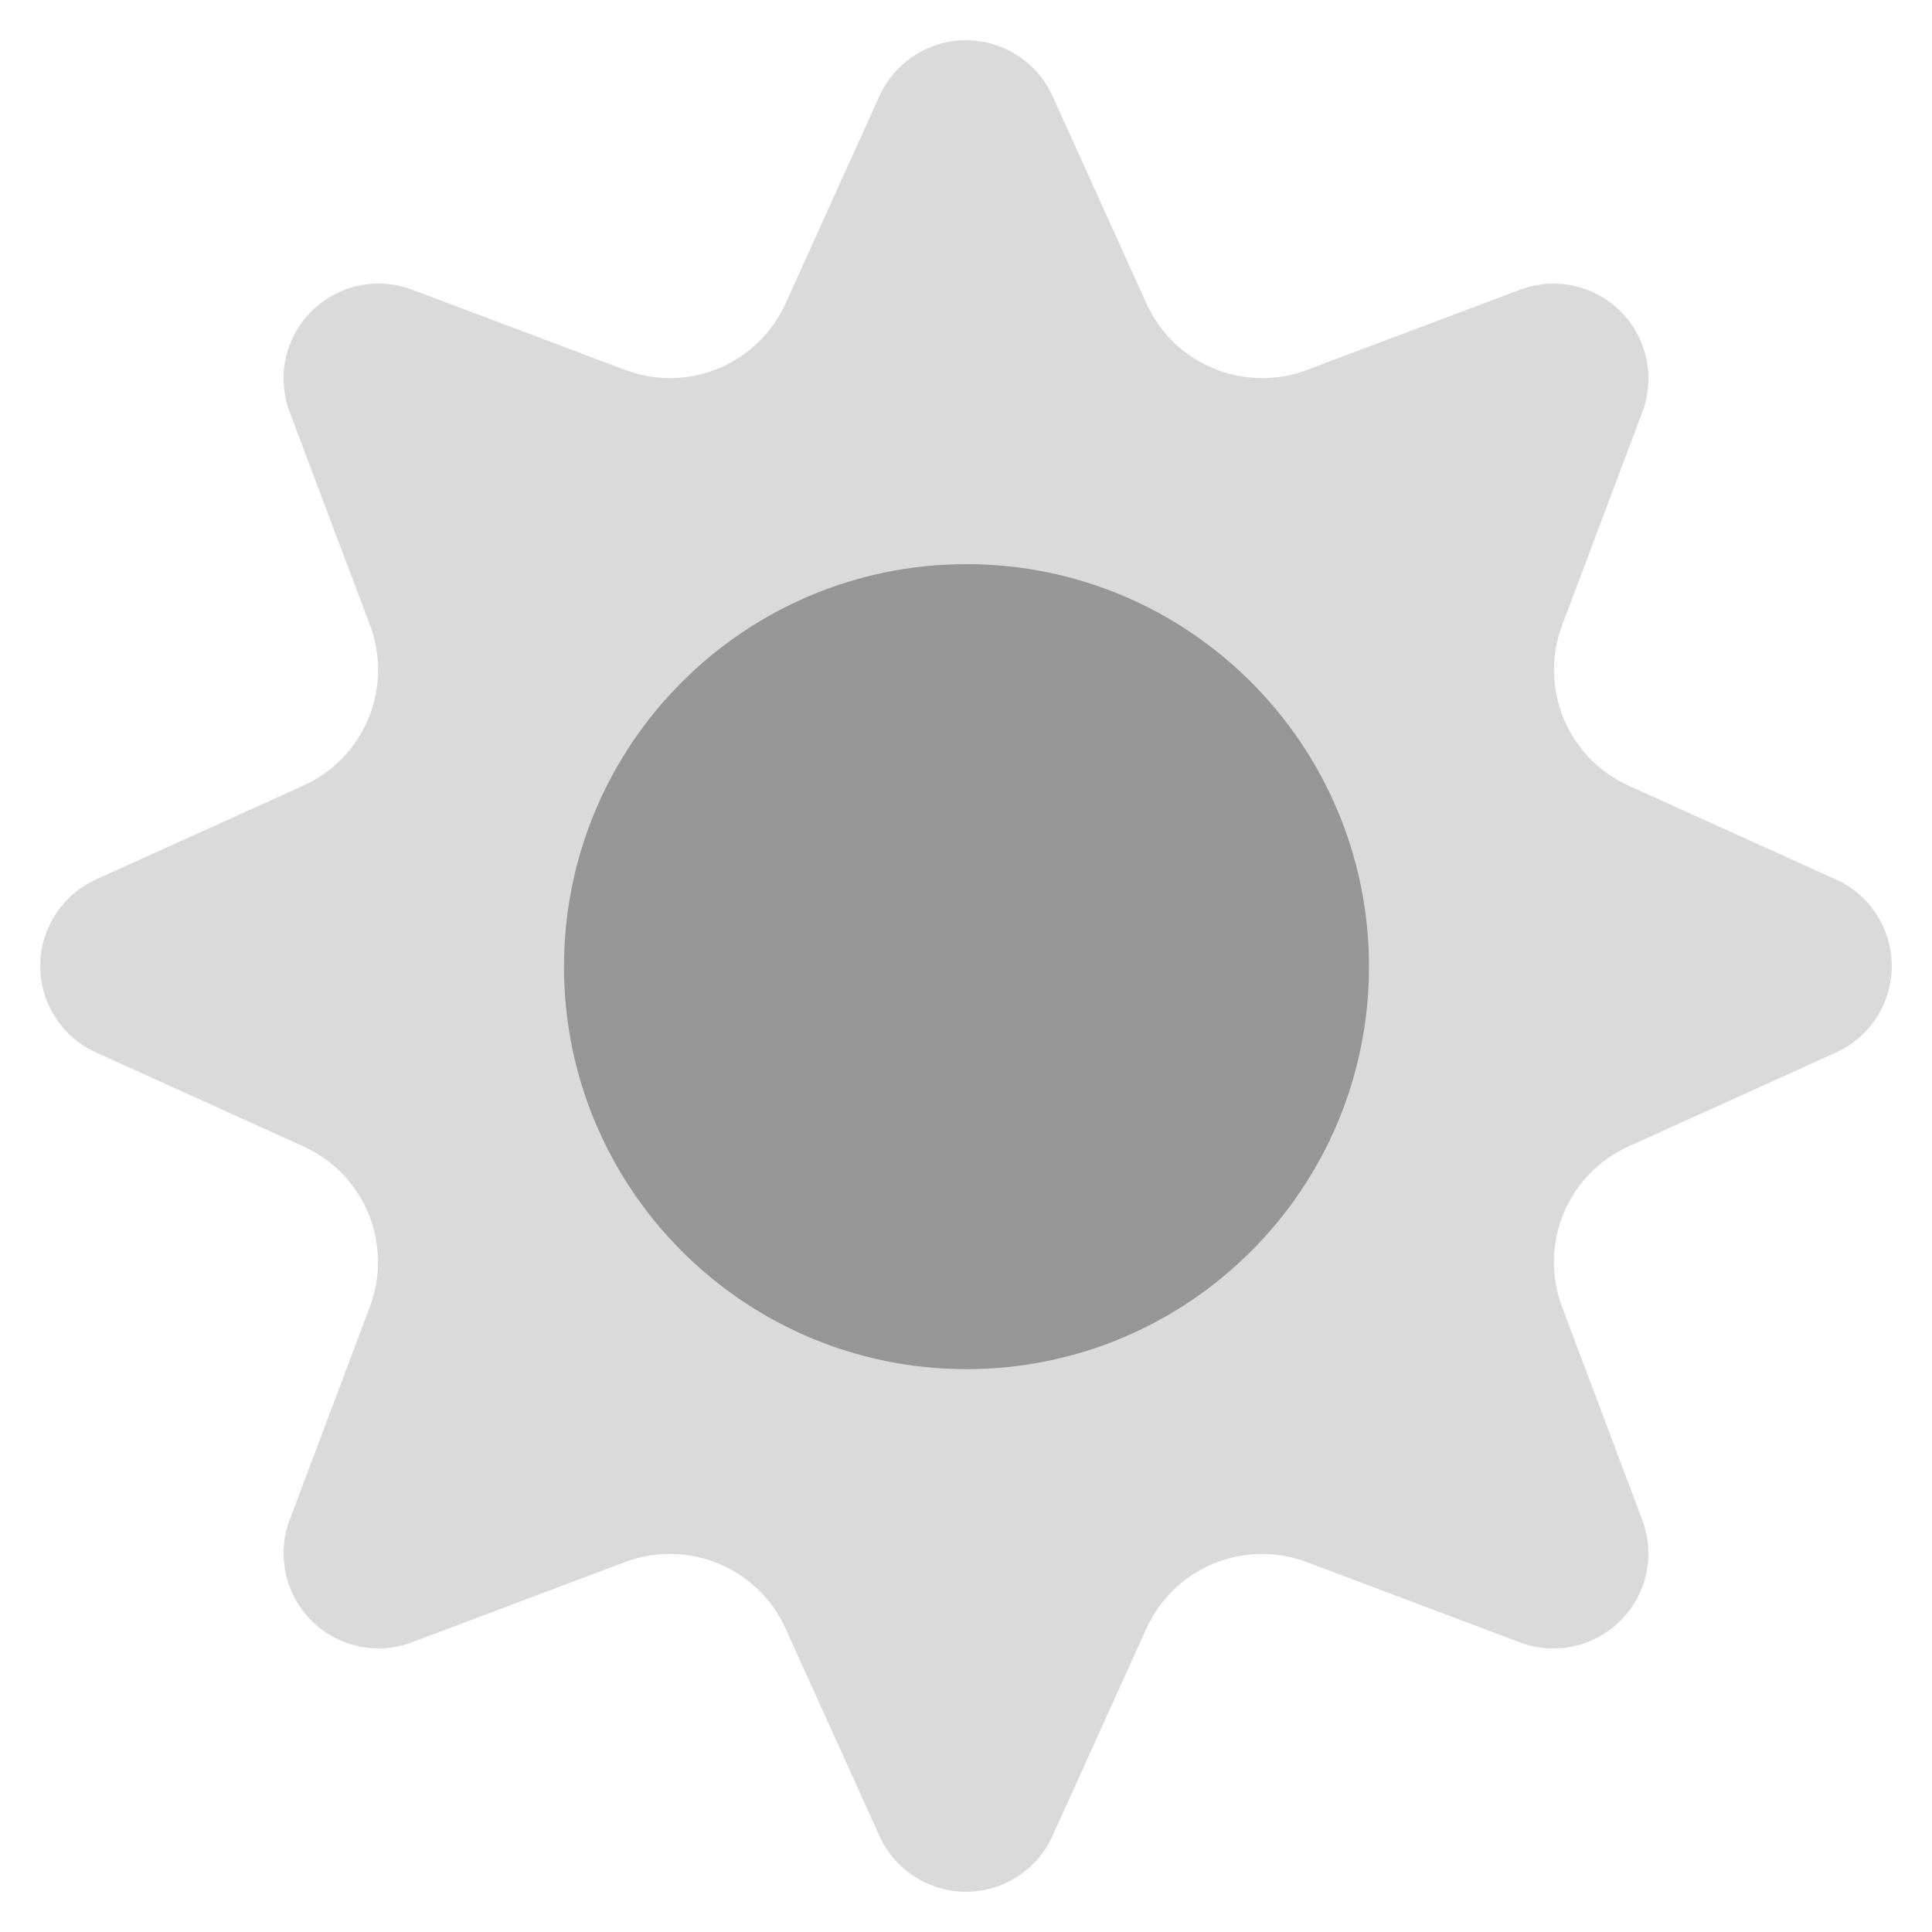
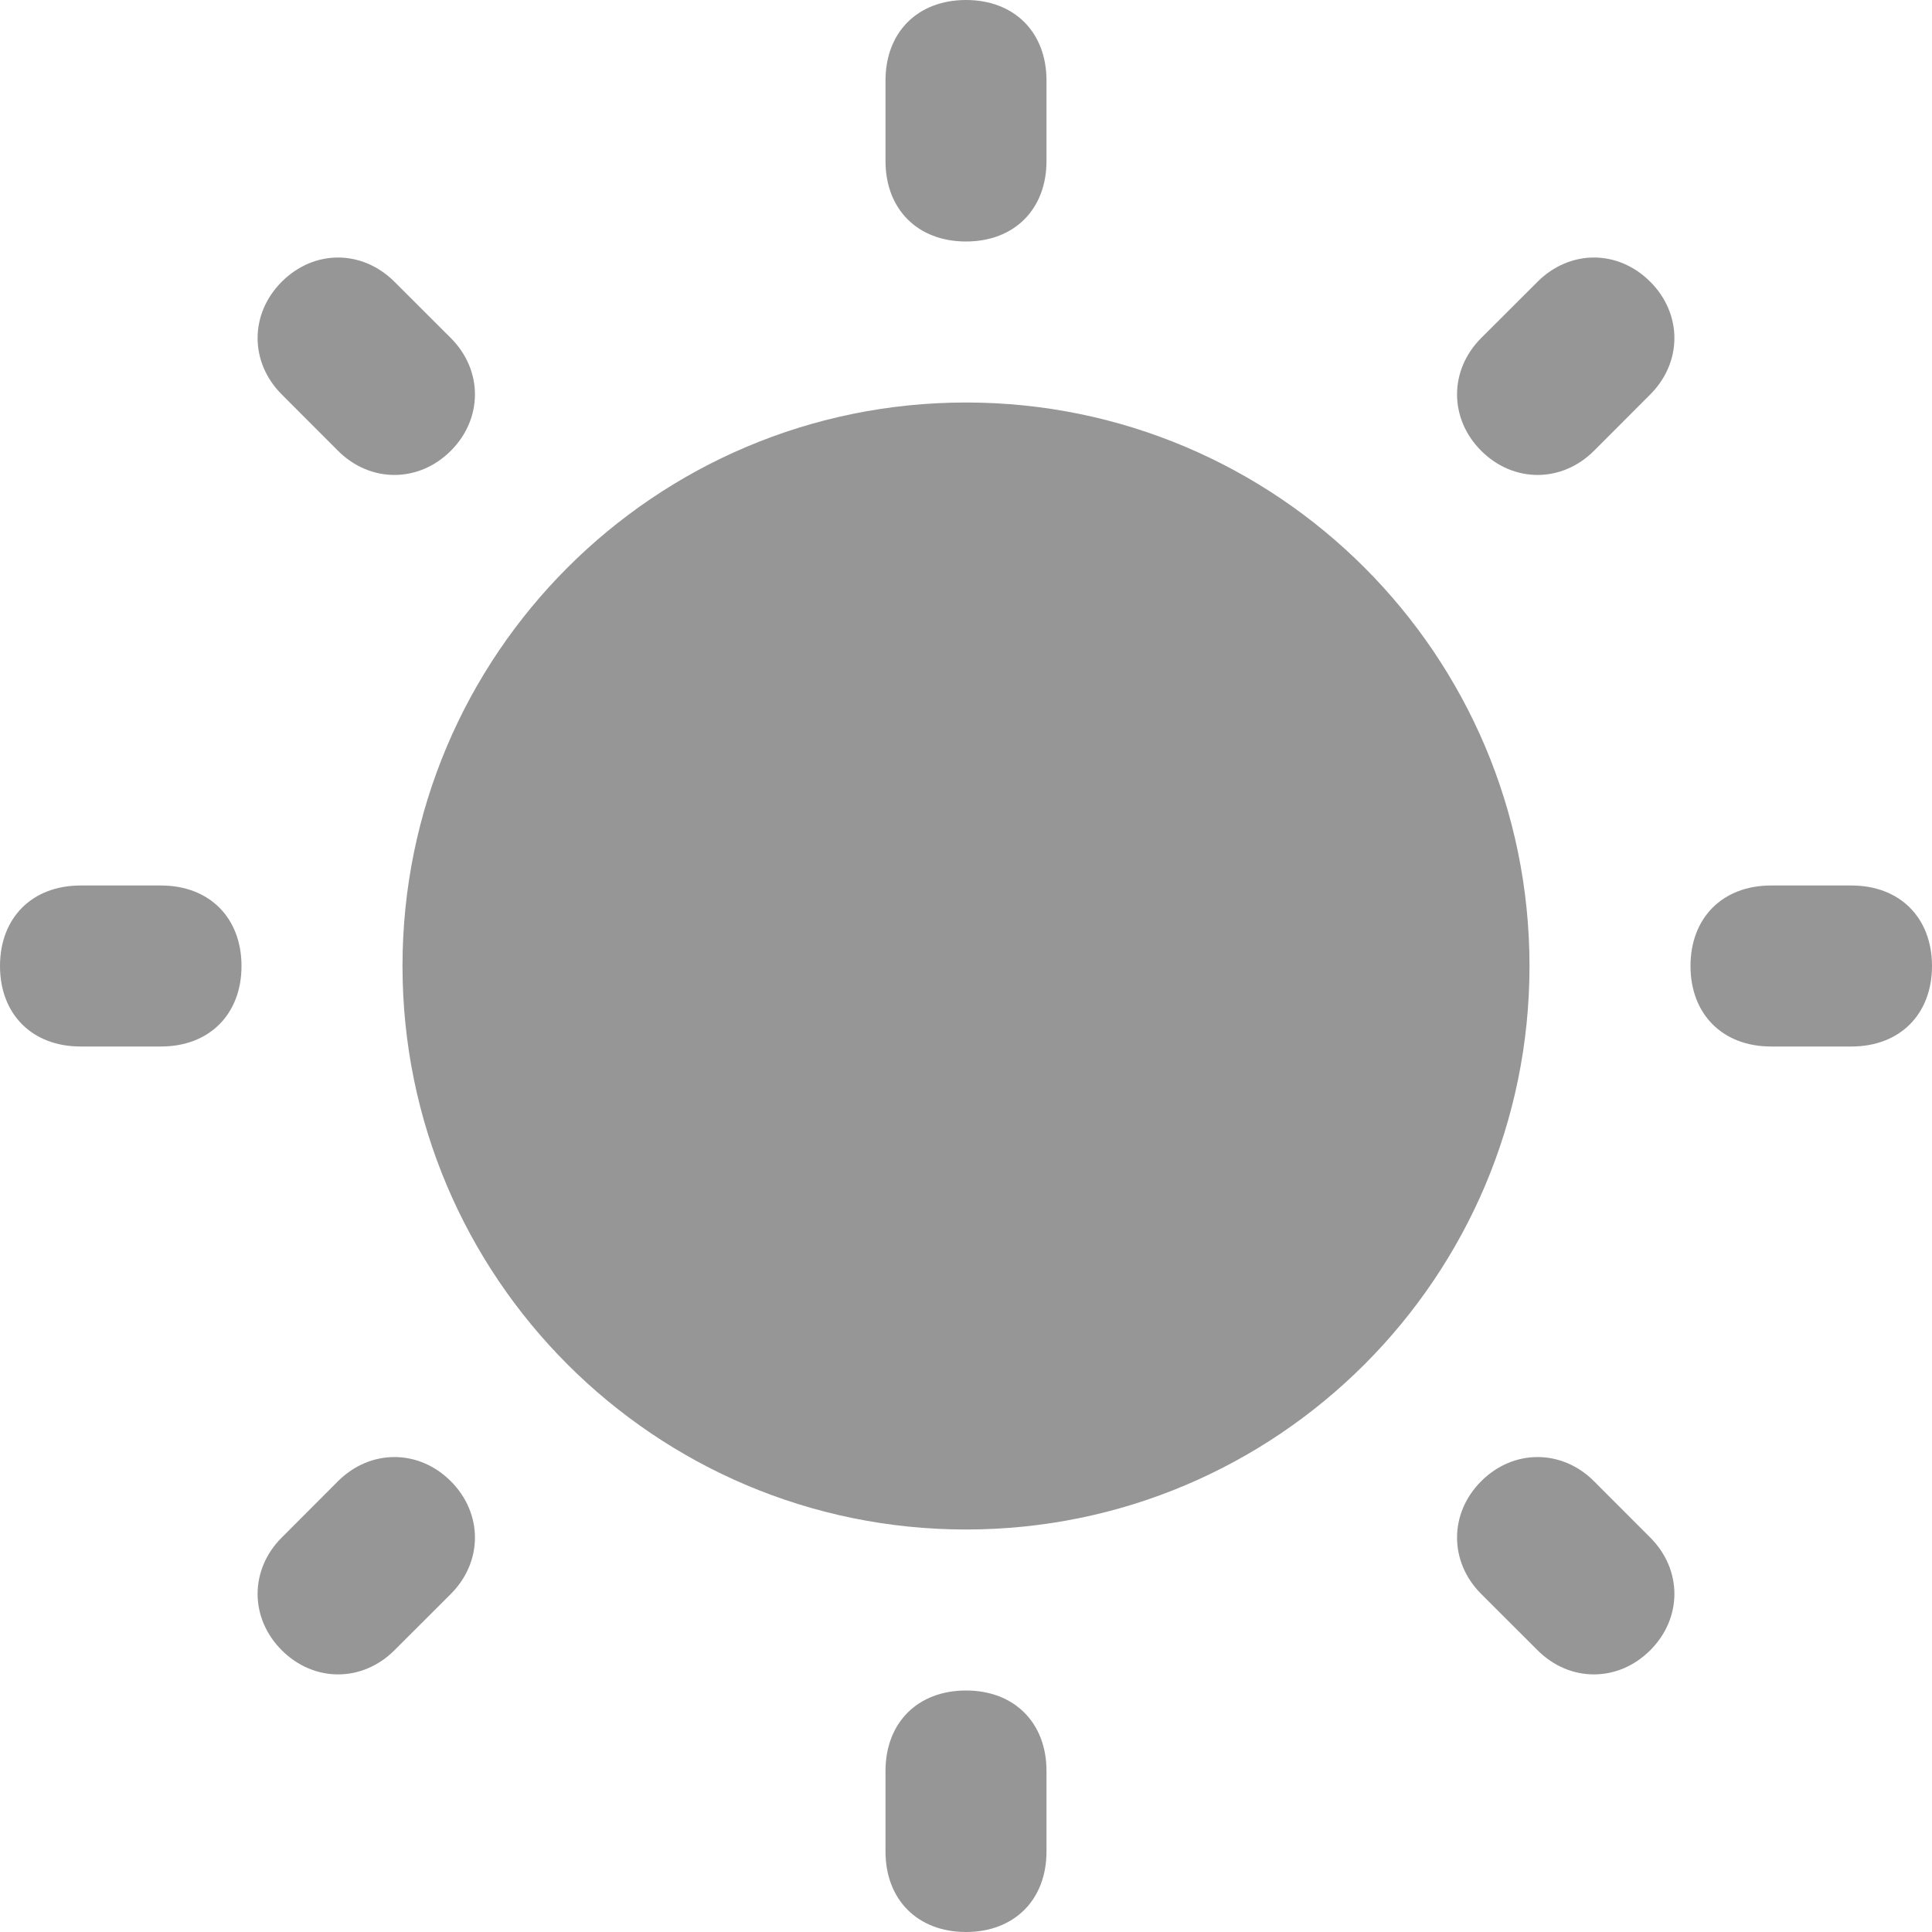
<svg xmlns="http://www.w3.org/2000/svg" viewBox="0 0 24 24">
-   <path fill-rule="evenodd" d="M10.925,1.193C11.116,0.771,11.537,0.5,12,0.5s0.884,0.271,1.075,0.693l1.167,2.578c0.165,0.365,0.463,0.653,0.833,0.806c0.37,0.153,0.784,0.16,1.159,0.019l2.648-0.997c0.434-0.163,0.923-0.058,1.25,0.27c0.328,0.328,0.433,0.817,0.27,1.25l-0.997,2.648c-0.141,0.375-0.134,0.789,0.019,1.159c0.153,0.37,0.441,0.667,0.806,0.833l2.578,1.167C23.229,11.116,23.5,11.537,23.5,12s-0.271,0.884-0.693,1.075l-2.578,1.167c-0.365,0.165-0.653,0.463-0.806,0.833c-0.153,0.37-0.16,0.784-0.019,1.159l0.997,2.648c0.163,0.434,0.058,0.923-0.27,1.25c-0.328,0.328-0.817,0.433-1.25,0.27l-2.648-0.997c-0.375-0.141-0.789-0.134-1.159,0.019c-0.37,0.153-0.667,0.441-0.833,0.806l-1.167,2.578C12.884,23.229,12.463,23.5,12,23.5s-0.884-0.271-1.075-0.693l-1.167-2.578c-0.165-0.365-0.463-0.653-0.833-0.806c-0.37-0.153-0.784-0.16-1.159-0.019l-2.648,0.997c-0.434,0.163-0.923,0.058-1.25-0.27s-0.433-0.817-0.27-1.25l0.997-2.648c0.141-0.375,0.134-0.789-0.019-1.159c-0.153-0.37-0.441-0.667-0.806-0.833l-2.578-1.167C0.771,12.884,0.5,12.463,0.5,12s0.271-0.884,0.693-1.075l2.578-1.167c0.365-0.165,0.653-0.463,0.806-0.833c0.153-0.37,0.16-0.784,0.019-1.159L3.598,5.118c-0.163-0.434-0.058-0.923,0.27-1.25c0.328-0.328,0.817-0.433,1.25-0.27l2.648,0.997C8.141,4.737,8.555,4.73,8.925,4.577c0.37-0.153,0.667-0.441,0.833-0.806L10.925,1.193z" clip-rule="evenodd" opacity=".35" fill="#969696" />
-   <path d="M17.006,12.008c0,2.761-2.239,5-5,5c-2.761,0-5-2.239-5-5s2.239-5,5-5C14.767,7.008,17.006,9.248,17.006,12.008" fill="#969696" />
+   <path d="M12 0C11.4 0 11 0.4 11 1L11 2C11 2.6 11.4 3 12 3C12.6 3 13 2.6 13 2L13 1C13 0.4 12.6 0 12 0 z M 4.199 3.199C3.949 3.199 3.7 3.3 3.5 3.5C3.1 3.9 3.1 4.5 3.5 4.9L4.199 5.6C4.599 6 5.2 6 5.6 5.6C6 5.2 6 4.599 5.6 4.199L4.9 3.5C4.7 3.3 4.449 3.199 4.199 3.199 z M 19.801 3.199C19.551 3.199 19.3 3.3 19.1 3.5L18.4 4.199C18 4.599 18 5.2 18.4 5.6C18.8 6 19.401 6 19.801 5.6L20.5 4.9C20.9 4.5 20.9 3.9 20.5 3.5C20.3 3.3 20.051 3.199 19.801 3.199 z M 12 5 A 7 7 0 0 0 5 12 A 7 7 0 0 0 12 19 A 7 7 0 0 0 19 12 A 7 7 0 0 0 12 5 z M 1 11C0.4 11 0 11.4 0 12C0 12.6 0.4 13 1 13L2 13C2.6 13 3 12.6 3 12C3 11.4 2.6 11 2 11L1 11 z M 22 11C21.4 11 21 11.4 21 12C21 12.6 21.4 13 22 13L23 13C23.6 13 24 12.6 24 12C24 11.4 23.6 11 23 11L22 11 z M 4.9 18.1C4.65 18.1 4.399 18.2 4.199 18.4L3.5 19.1C3.1 19.5 3.1 20.1 3.5 20.5C3.9 20.9 4.5 20.9 4.9 20.5L5.6 19.801C6 19.401 6 18.8 5.6 18.4C5.4 18.2 5.15 18.1 4.9 18.1 z M 19.1 18.1C18.85 18.1 18.6 18.2 18.4 18.4C18 18.8 18 19.401 18.4 19.801L19.1 20.5C19.5 20.9 20.1 20.9 20.5 20.5C20.9 20.1 20.9 19.5 20.5 19.1L19.801 18.4C19.601 18.2 19.35 18.1 19.1 18.1 z M 12 21C11.4 21 11 21.4 11 22L11 23C11 23.6 11.4 24 12 24C12.6 24 13 23.6 13 23L13 22C13 21.4 12.6 21 12 21 z" fill="#969696" />
</svg>
